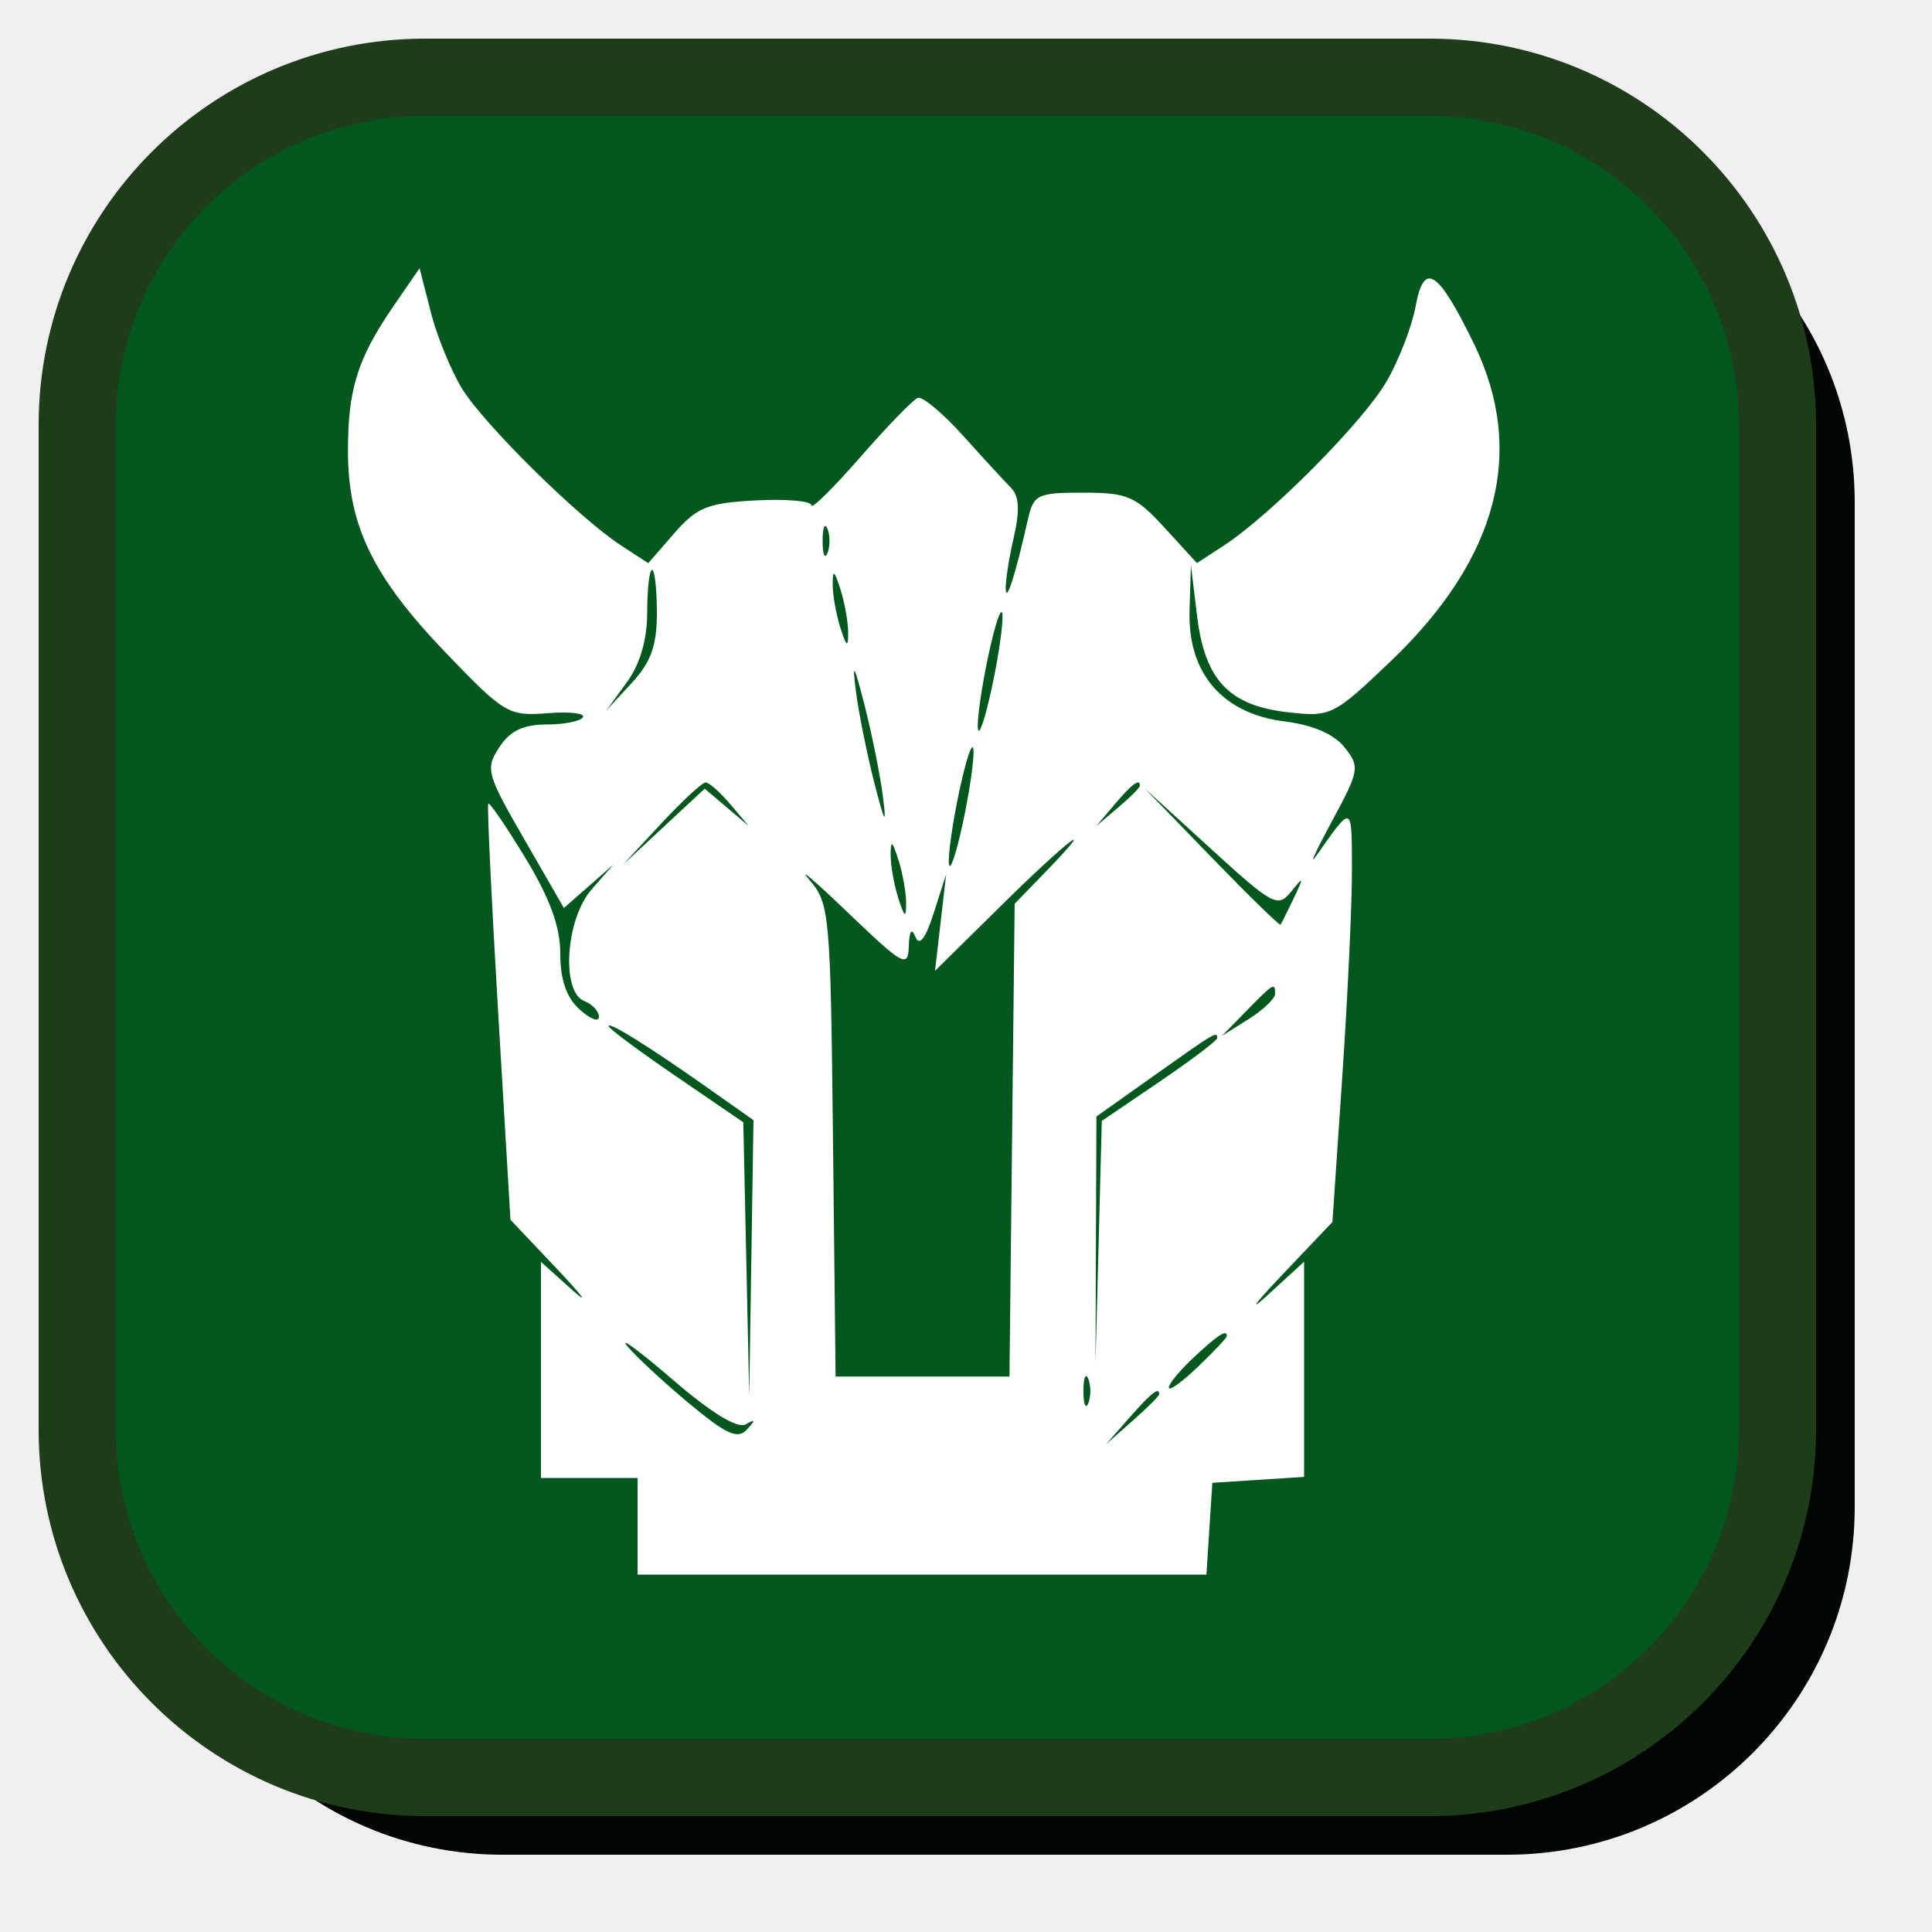
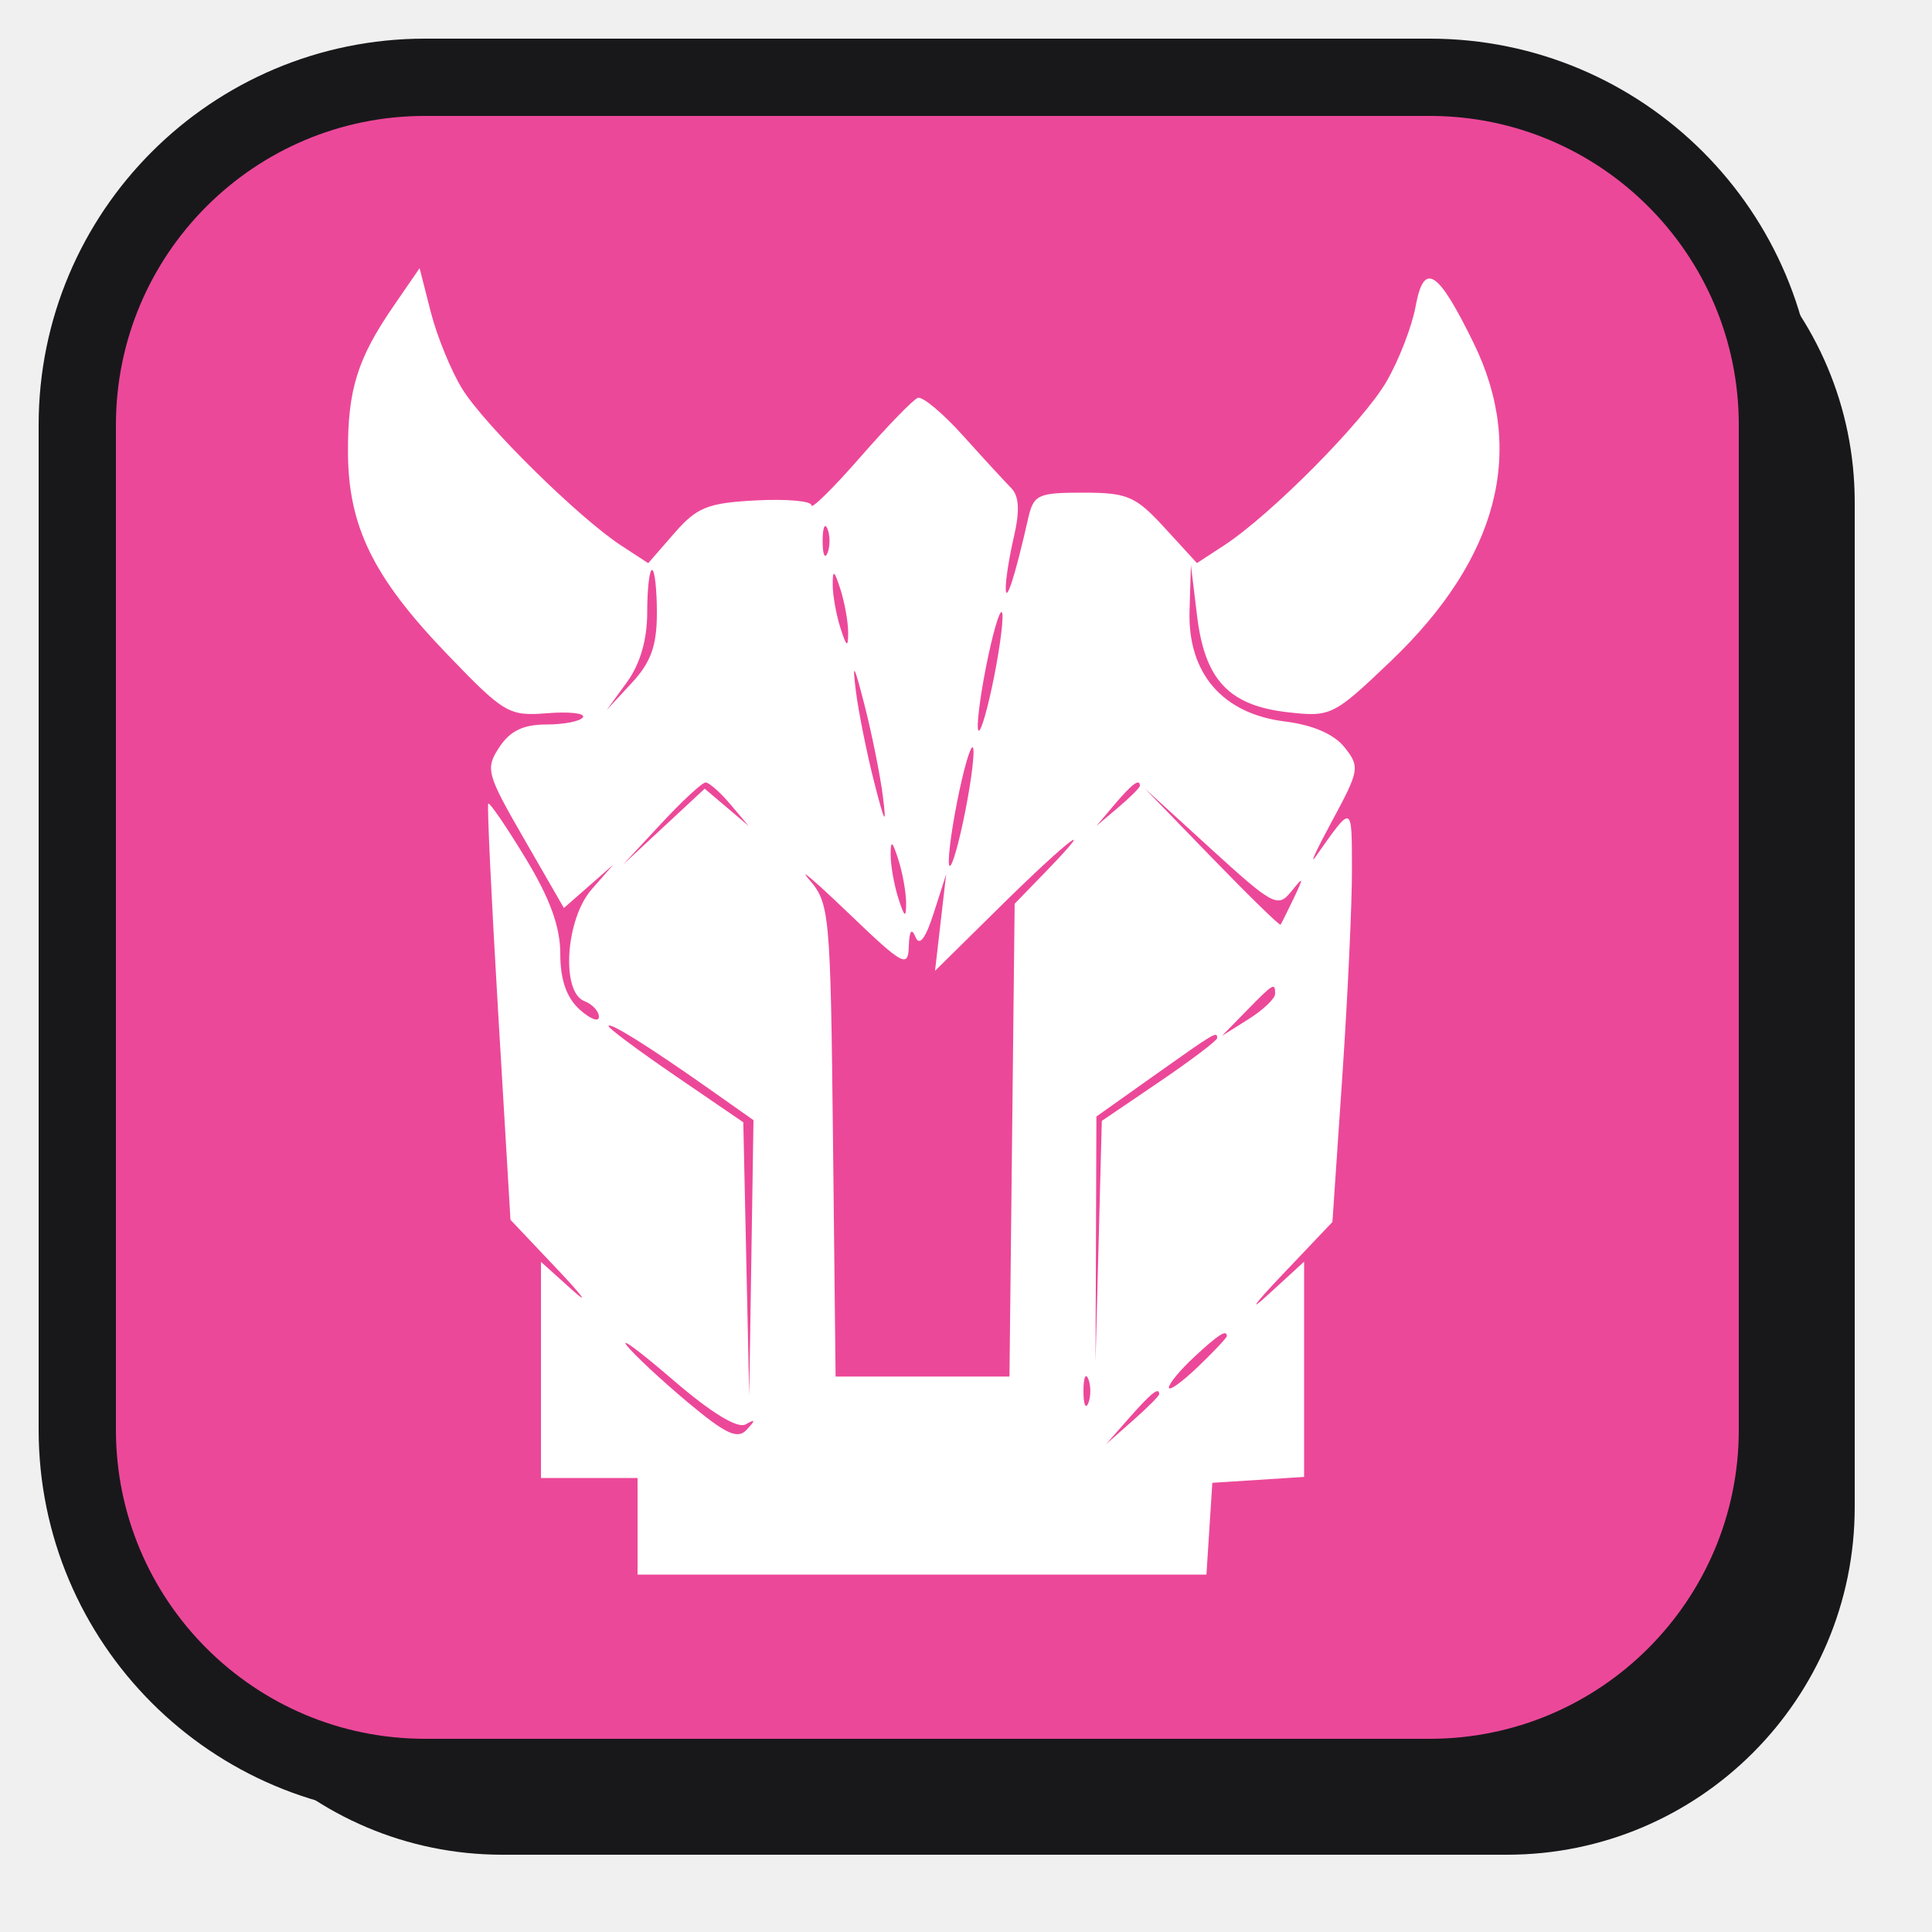
<svg xmlns="http://www.w3.org/2000/svg" height="200" viewBox="0 0 200 200" width="200">
-   <rect fill="#020602" height="176" rx="36" width="176" x="16" y="16" />
-   <rect fill="#02571E" height="176" rx="36" stroke="#1E3B1A" stroke-linejoin="round" stroke-width="8" width="176" x="8" y="8" />
+   <rect fill="#18181B" height="176" rx="36" width="176" x="16" y="16" />
+   <rect fill="#EC4899" height="176" rx="36" stroke="#18181B" stroke-linejoin="round" stroke-width="8" width="176" x="8" y="8" />
  <g transform="translate(-4, -4)">
    <path d="M 44.774 35.631 C 41.002 41.113, 39.997 44.324, 40.022 50.815 C 40.052 58.481, 42.627 63.744, 50.218 71.649 C 56.190 77.867, 56.664 78.149, 60.642 77.832 C 62.934 77.649, 64.600 77.838, 64.346 78.250 C 64.091 78.662, 62.385 79, 60.556 79 C 58.166 79, 56.796 79.663, 55.686 81.356 C 54.227 83.583, 54.368 84.105, 58.259 90.854 L 62.375 97.996 64.938 95.748 L 67.500 93.500 65.250 96.064 C 62.547 99.146, 62.057 106.701, 64.500 107.638 C 65.325 107.955, 66 108.686, 66 109.262 C 66 109.838, 65.100 109.495, 64 108.500 C 62.641 107.270, 62 105.420, 62 102.726 C 62 99.937, 60.930 97.001, 58.392 92.822 C 56.408 89.555, 54.676 87.022, 54.544 87.191 C 54.412 87.361, 54.876 97.124, 55.574 108.886 L 56.844 130.273 61.672 135.374 C 64.327 138.180, 65.037 139.160, 63.250 137.551 L 60 134.626 60 145.813 L 60 157 65 157 L 70 157 70 162 L 70 167 99.445 167 L 128.890 167 129.195 162.250 L 129.500 157.500 134.250 157.195 L 139 156.890 139 145.749 L 139 134.608 135.250 138.045 C 133.188 139.935, 133.847 139.011, 136.716 135.991 L 141.932 130.500 142.950 115.500 C 143.511 107.250, 143.962 97.575, 143.953 94 C 143.936 87.181, 144.039 87.218, 140.208 92.663 C 139.497 93.674, 140.255 92.021, 141.893 88.991 C 144.729 83.745, 144.791 83.380, 143.186 81.363 C 142.098 79.996, 139.903 79.046, 137 78.684 C 130.548 77.880, 126.949 73.700, 127.141 67.234 L 127.282 62.500 127.919 67.750 C 128.725 74.399, 131.220 77.045, 137.332 77.734 C 141.769 78.234, 142.048 78.096, 147.946 72.470 C 159.107 61.824, 162.015 50.683, 156.548 39.510 C 152.830 31.910, 151.404 31.011, 150.542 35.724 C 150.162 37.801, 148.806 41.300, 147.529 43.500 C 145.113 47.662, 135.550 57.305, 130.704 60.467 L 127.908 62.290 124.569 58.645 C 121.565 55.365, 120.720 55, 116.134 55 C 111.392 55, 110.995 55.191, 110.415 57.750 C 109.113 63.499, 108.178 66.445, 108.114 65 C 108.078 64.175, 108.454 61.748, 108.951 59.606 C 109.585 56.872, 109.504 55.357, 108.677 54.520 C 108.030 53.864, 105.787 51.425, 103.694 49.099 C 101.601 46.774, 99.495 45.012, 99.014 45.185 C 98.534 45.358, 95.859 48.114, 93.070 51.308 C 90.282 54.503, 88.001 56.753, 88.001 56.308 C 88.002 55.864, 85.415 55.636, 82.251 55.802 C 77.255 56.064, 76.146 56.511, 73.802 59.201 L 71.105 62.299 68.302 60.471 C 63.921 57.613, 54.158 47.992, 51.850 44.258 C 50.702 42.399, 49.239 38.827, 48.599 36.321 L 47.436 31.763 44.774 35.631 M 89.158 60 C 89.158 61.375, 89.385 61.938, 89.662 61.250 C 89.940 60.563, 89.940 59.438, 89.662 58.750 C 89.385 58.063, 89.158 58.625, 89.158 60 M 71 67.365 C 71 70.215, 70.272 72.732, 68.902 74.615 L 66.805 77.500 69.402 74.694 C 71.389 72.549, 72 70.843, 72 67.444 C 72 65, 71.775 63, 71.500 63 C 71.225 63, 71 64.964, 71 67.365 M 90.199 64.500 C 90.199 65.600, 90.560 67.625, 91 69 C 91.634 70.980, 91.801 71.084, 91.801 69.500 C 91.801 68.400, 91.440 66.375, 91 65 C 90.366 63.020, 90.199 62.916, 90.199 64.500 M 106.067 73.067 C 105.404 76.437, 105.056 79.389, 105.294 79.628 C 105.533 79.866, 106.270 77.304, 106.933 73.933 C 107.596 70.563, 107.944 67.611, 107.706 67.372 C 107.467 67.134, 106.730 69.696, 106.067 73.067 M 92.595 75.500 C 92.872 77.700, 93.730 81.975, 94.502 85 C 95.588 89.249, 95.793 89.590, 95.405 86.500 C 95.128 84.300, 94.270 80.025, 93.498 77 C 92.412 72.751, 92.207 72.410, 92.595 75.500 M 103.067 87.067 C 102.404 90.437, 102.056 93.389, 102.294 93.628 C 102.533 93.866, 103.270 91.304, 103.933 87.933 C 104.596 84.563, 104.944 81.611, 104.706 81.372 C 104.467 81.134, 103.730 83.696, 103.067 87.067 M 72.453 89.250 L 68.500 93.500 72.725 89.572 L 76.949 85.644 79.225 87.572 L 81.500 89.500 79.595 87.250 C 78.547 86.013, 77.401 85, 77.048 85 C 76.695 85, 74.627 86.912, 72.453 89.250 M 119.405 87.250 L 117.500 89.500 119.750 87.595 C 120.987 86.547, 122 85.535, 122 85.345 C 122 84.545, 121.195 85.136, 119.405 87.250 M 129.445 92.778 C 133.265 96.719, 136.466 99.844, 136.560 99.722 C 136.653 99.600, 137.265 98.375, 137.920 97 C 138.997 94.739, 138.971 94.673, 137.653 96.307 C 136.286 98.002, 135.769 97.726, 129.348 91.864 L 122.500 85.613 129.445 92.778 M 96.199 92.500 C 96.199 93.600, 96.560 95.625, 97 97 C 97.634 98.980, 97.801 99.084, 97.801 97.500 C 97.801 96.400, 97.440 94.375, 97 93 C 96.366 91.020, 96.199 90.916, 96.199 92.500 M 107.638 97.750 L 100.794 104.500 101.370 99.500 L 101.946 94.500 100.666 98.500 C 99.816 101.155, 99.179 101.996, 98.772 101 C 98.369 100.017, 98.131 100.351, 98.079 101.969 C 98.006 104.242, 97.506 103.964, 91.773 98.469 C 88.348 95.186, 86.540 93.645, 87.755 95.045 C 89.886 97.501, 89.973 98.449, 90.232 122.045 L 90.500 146.500 99.500 146.500 L 108.500 146.500 108.768 122.029 L 109.037 97.557 112.214 94.279 C 118.015 88.294, 114.595 90.888, 107.638 97.750 M 133 108.675 L 130.500 111.229 133.250 109.500 C 134.762 108.548, 136 107.372, 136 106.885 C 136 105.674, 135.850 105.763, 133 108.675 M 67 110.225 C 67 110.457, 70.138 112.791, 73.973 115.411 L 80.946 120.176 81.253 134.338 L 81.559 148.500 81.780 134.229 L 82 119.959 77.419 116.729 C 71.153 112.312, 67 109.720, 67 110.225 M 123.500 115.325 L 117.500 119.582 117.453 132.292 L 117.407 145.003 117.733 132.519 L 118.059 120.034 124.030 115.980 C 127.313 113.750, 130 111.717, 130 111.463 C 130 110.733, 129.834 110.832, 123.500 115.325 M 68.898 143.300 C 69.667 144.269, 72.506 146.912, 75.206 149.173 C 79.151 152.475, 80.351 153.030, 81.308 151.995 C 82.240 150.987, 82.214 150.869, 81.189 151.450 C 80.352 151.924, 77.638 150.265, 73.689 146.866 C 70.285 143.936, 68.129 142.331, 68.898 143.300 M 127.646 144.452 C 126.191 145.801, 125 147.235, 125 147.639 C 125 148.044, 126.350 147.081, 128 145.500 C 129.650 143.919, 131 142.485, 131 142.313 C 131 141.591, 130.144 142.137, 127.646 144.452 M 116.158 148 C 116.158 149.375, 116.385 149.938, 116.662 149.250 C 116.940 148.563, 116.940 147.438, 116.662 146.750 C 116.385 146.063, 116.158 146.625, 116.158 148 M 120.924 150.750 L 118.500 153.500 121.250 151.076 C 122.763 149.742, 124 148.505, 124 148.326 C 124 147.541, 123.190 148.180, 120.924 150.750" fill="#FFFFFF" fill-rule="evenodd" />
  </g>
</svg>
